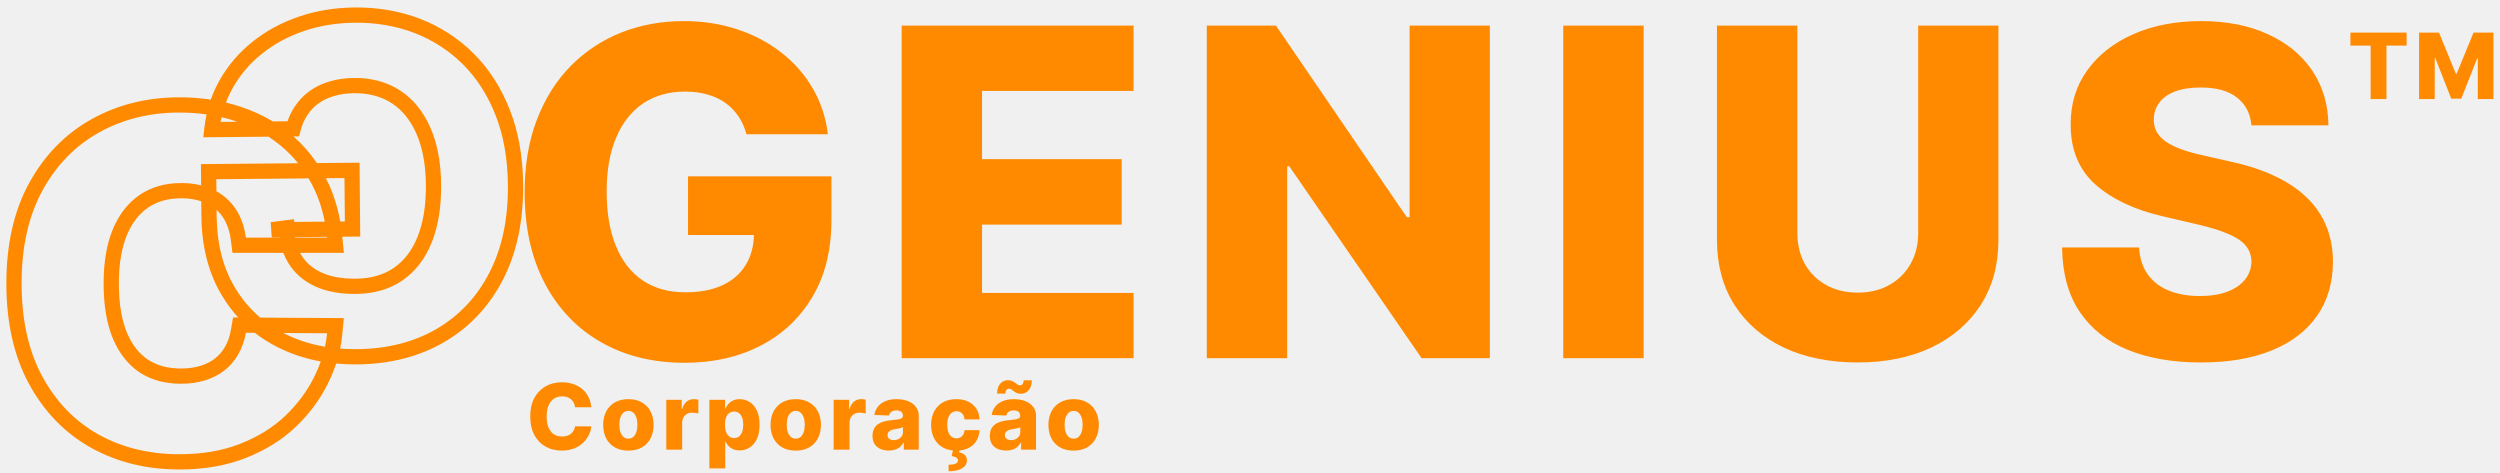
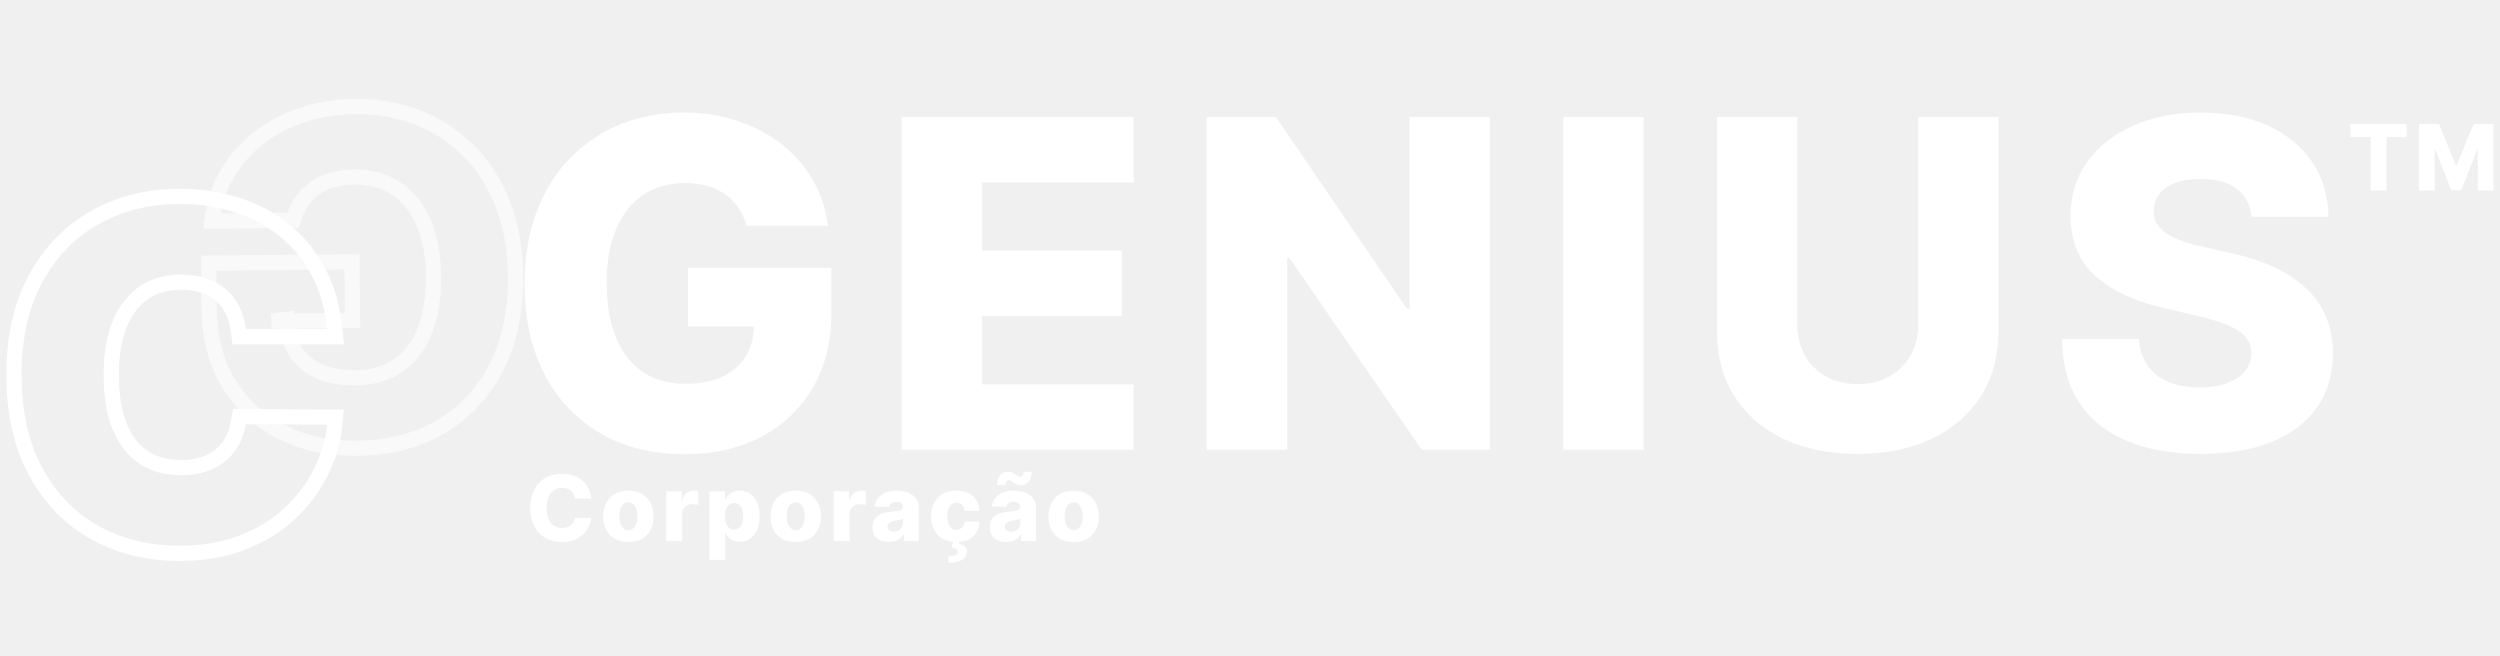
- <svg xmlns="http://www.w3.org/2000/svg" width="328" height="62" viewBox="0 0 328 62" fill="none">
-   <path fill-rule="evenodd" clip-rule="evenodd" d="M54.391 4.331C51.979 3.408 49.38 2.955 46.584 2.98C44.153 3.002 41.913 3.37 39.858 4.076L39.856 4.077C37.776 4.786 35.958 5.773 34.391 7.03L34.388 7.033C32.808 8.291 31.536 9.775 30.566 11.489C30.208 12.122 29.9 12.777 29.644 13.456C30.264 13.604 30.874 13.777 31.472 13.973C33.018 14.473 34.46 15.124 35.791 15.929L37.72 15.911C37.963 15.21 38.28 14.563 38.676 13.975C39.204 13.176 39.858 12.495 40.632 11.935C41.411 11.373 42.294 10.957 43.271 10.678C44.25 10.386 45.307 10.239 46.437 10.229C48.721 10.208 50.756 10.744 52.5 11.874L52.504 11.876C54.233 13.007 55.549 14.651 56.47 16.753C57.395 18.848 57.85 21.351 57.876 24.23C57.902 27.12 57.507 29.646 56.655 31.78C55.801 33.916 54.529 35.602 52.819 36.781C51.102 37.964 49.042 38.542 46.692 38.563C44.657 38.581 42.867 38.269 41.359 37.579L41.355 37.577C39.838 36.876 38.648 35.856 37.828 34.512C37.569 34.087 37.352 33.64 37.176 33.173H32.258H30.501L30.275 31.431C30.158 30.532 29.925 29.764 29.596 29.106C29.288 28.491 28.896 27.974 28.416 27.542L28.423 28.288C28.457 32.051 29.285 35.204 30.86 37.79L30.862 37.793C31.765 39.288 32.858 40.58 34.144 41.67L42.924 41.723L45.111 41.736L44.903 43.913C44.844 44.525 44.753 45.132 44.629 45.734C45.347 45.791 46.085 45.816 46.843 45.809C50.856 45.773 54.33 44.873 57.296 43.141C60.262 41.408 62.566 38.959 64.213 35.767C65.856 32.571 66.677 28.753 66.637 24.279C66.605 20.797 66.06 17.753 65.023 15.128L65.022 15.126C63.977 12.468 62.544 10.244 60.731 8.436C58.894 6.619 56.783 5.253 54.391 4.331ZM44.105 47.697C45 47.78 45.919 47.817 46.861 47.809C51.171 47.77 54.996 46.8 58.304 44.868C61.612 42.936 64.176 40.199 65.991 36.684L65.992 36.682C67.811 33.142 68.679 28.99 68.637 24.261C68.603 20.583 68.026 17.289 66.883 14.394C65.747 11.504 64.17 9.04 62.142 7.019L62.139 7.016C60.107 5.005 57.761 3.486 55.108 2.465L55.106 2.464C52.444 1.445 49.594 0.953 46.566 0.98C43.942 1.004 41.487 1.402 39.209 2.184C36.928 2.963 34.902 4.056 33.141 5.47C31.365 6.884 29.924 8.563 28.826 10.504C28.36 11.327 27.97 12.182 27.656 13.069C26.323 12.867 24.945 12.767 23.523 12.767C19.335 12.767 15.495 13.706 12.049 15.617C8.571 17.545 5.831 20.364 3.829 24.01C1.798 27.711 0.834 32.13 0.834 37.182C0.834 42.215 1.782 46.623 3.78 50.32C5.752 53.969 8.471 56.797 11.932 58.741L11.942 58.746C15.394 60.66 19.271 61.596 23.523 61.596C26.719 61.596 29.63 61.112 32.22 60.095C34.761 59.104 36.962 57.752 38.79 56.02L38.797 56.014C40.572 54.317 41.986 52.42 43.02 50.322C43.452 49.458 43.814 48.583 44.105 47.697ZM42.636 45.489C42.764 44.903 42.855 44.314 42.912 43.723L40.903 43.711L37.175 43.688C37.227 43.715 37.279 43.742 37.331 43.768L37.333 43.769C38.95 44.587 40.716 45.162 42.636 45.489ZM33.43 43.666C34.351 44.381 35.351 45.011 36.431 45.554C38.179 46.438 40.065 47.059 42.086 47.423C41.847 48.097 41.562 48.767 41.229 49.433C40.305 51.308 39.034 53.02 37.415 54.568C35.795 56.102 33.821 57.324 31.491 58.233C29.176 59.142 26.52 59.596 23.523 59.596C19.574 59.596 16.037 58.73 12.912 56.997C9.801 55.25 7.344 52.707 5.54 49.369C3.736 46.031 2.834 41.969 2.834 37.182C2.834 32.38 3.75 28.311 5.582 24.973C7.415 21.635 9.893 19.099 13.018 17.366C16.143 15.633 19.645 14.767 23.523 14.767C24.76 14.767 25.953 14.848 27.103 15.01C26.968 15.624 26.865 16.252 26.795 16.893L26.674 18.011L27.799 18.001L35.225 17.934C35.765 18.284 36.281 18.663 36.776 19.071C37.634 19.772 38.411 20.554 39.108 21.418L27.362 21.523L26.362 21.532L26.371 22.532L26.387 24.323C25.589 24.117 24.726 24.014 23.8 24.014C21.683 24.014 19.858 24.532 18.324 25.569C16.804 26.606 15.632 28.105 14.808 30.065C13.998 32.025 13.594 34.398 13.594 37.182C13.594 40.079 14.006 42.508 14.829 44.469C15.668 46.415 16.839 47.885 18.345 48.879C19.865 49.859 21.662 50.349 23.736 50.349C24.901 50.349 25.959 50.2 26.91 49.902C27.876 49.603 28.721 49.17 29.446 48.602C30.185 48.02 30.788 47.317 31.257 46.493C31.74 45.655 32.074 44.71 32.258 43.659L33.43 43.666ZM31.252 41.653C30.471 40.795 29.77 39.854 29.151 38.828C27.353 35.877 26.459 32.355 26.423 28.306L26.406 26.416L26.403 26.414C25.663 26.157 24.802 26.014 23.8 26.014C22.025 26.014 20.605 26.443 19.448 27.224C18.296 28.011 17.352 29.178 16.654 30.834C15.972 32.489 15.594 34.585 15.594 37.182C15.594 39.9 15.981 42.044 16.67 43.686C17.379 45.328 18.317 46.461 19.438 47.204C20.588 47.943 21.993 48.349 23.736 48.349C24.731 48.349 25.584 48.222 26.312 47.993L26.32 47.991C27.075 47.758 27.696 47.432 28.21 47.03C28.743 46.609 29.177 46.104 29.519 45.504L29.524 45.494C29.879 44.878 30.14 44.158 30.289 43.313L30.581 41.649L31.252 41.653ZM28.394 25.097C28.845 25.341 29.26 25.627 29.638 25.953C30.362 26.578 30.945 27.331 31.385 28.212C31.825 29.092 32.116 30.079 32.258 31.173H36.686L36.681 31.132L35.652 31.141L35.515 29.149L37.473 28.897L38.591 28.753L38.594 29.114L42.608 29.078C42.261 27.301 41.702 25.677 40.93 24.206C40.787 23.933 40.639 23.666 40.484 23.405L28.38 23.514L28.394 25.097ZM42.758 23.385C43.652 25.118 44.274 27.014 44.639 29.06L45.244 29.054L45.193 23.363L42.758 23.385ZM42.902 31.075L38.698 31.113L38.707 31.173H40.901H42.912L42.902 31.075ZM39.366 33.173H42.912H45.117L44.91 31.057L46.262 31.045L47.262 31.036L47.253 30.036L47.184 22.345L47.175 21.345L46.175 21.354L41.577 21.395C40.696 20.095 39.668 18.929 38.494 17.904L39.239 17.898L39.432 17.157C39.64 16.356 39.945 15.671 40.337 15.089L40.342 15.081L40.342 15.081C40.738 14.481 41.224 13.975 41.803 13.557C42.378 13.142 43.048 12.821 43.825 12.6L43.832 12.598L43.839 12.596C44.615 12.363 45.484 12.238 46.455 12.229C48.403 12.211 50.041 12.664 51.411 13.551C52.767 14.438 53.849 15.754 54.639 17.557L54.64 17.559C55.426 19.341 55.852 21.559 55.876 24.248C55.9 26.954 55.529 29.208 54.797 31.038C54.067 32.865 53.023 34.211 51.684 35.134C50.352 36.052 48.699 36.545 46.674 36.563C44.846 36.579 43.365 36.297 42.192 35.761C40.999 35.209 40.128 34.443 39.536 33.471C39.476 33.374 39.42 33.274 39.366 33.173ZM31.142 15.971C31.046 15.938 30.949 15.906 30.852 15.875C30.272 15.684 29.678 15.517 29.07 15.376C29.025 15.579 28.983 15.784 28.945 15.991L31.142 15.971ZM97.939 17.618C97.697 16.723 97.342 15.934 96.874 15.253C96.405 14.557 95.829 13.967 95.148 13.484C94.466 13.001 93.685 12.639 92.804 12.398C91.923 12.142 90.957 12.014 89.906 12.014C87.79 12.014 85.957 12.525 84.409 13.548C82.875 14.571 81.689 16.062 80.851 18.023C80.013 19.969 79.594 22.334 79.594 25.118C79.594 27.916 79.999 30.302 80.808 32.277C81.618 34.251 82.79 35.757 84.324 36.794C85.858 37.831 87.719 38.349 89.906 38.349C91.838 38.349 93.472 38.037 94.807 37.412C96.156 36.773 97.179 35.871 97.875 34.706C98.536 33.599 98.883 32.306 98.916 30.828H90.268V23.136H109.082V28.91C109.082 32.817 108.251 36.162 106.589 38.946C104.942 41.73 102.669 43.868 99.771 45.359C96.888 46.851 93.571 47.596 89.821 47.596C85.659 47.596 82.001 46.694 78.848 44.891C75.695 43.087 73.237 40.516 71.476 37.177C69.714 33.825 68.834 29.848 68.834 25.246C68.834 21.666 69.366 18.491 70.432 15.721C71.497 12.937 72.981 10.579 74.885 8.648C76.802 6.716 79.018 5.253 81.533 4.258C84.061 3.264 86.781 2.767 89.693 2.767C92.222 2.767 94.572 3.129 96.746 3.854C98.933 4.578 100.865 5.601 102.541 6.922C104.231 8.243 105.602 9.812 106.653 11.63C107.704 13.449 108.358 15.444 108.614 17.618H97.939ZM118.299 47V3.363H148.725V11.929H128.845V20.878H147.169V29.464H128.845V38.434H148.725V47H118.299ZM195.468 3.363V47H186.519L169.154 21.815H168.877V47H158.33V3.363H167.407L184.58 28.506H184.942V3.363H195.468ZM215.646 3.363V47H205.099V3.363H215.646ZM251.666 3.363H262.192V31.51C262.192 34.763 261.418 37.596 259.87 40.011C258.321 42.412 256.162 44.273 253.392 45.594C250.622 46.9 247.405 47.554 243.74 47.554C240.033 47.554 236.794 46.9 234.024 45.594C231.255 44.273 229.103 42.412 227.568 40.011C226.034 37.596 225.267 34.763 225.267 31.51V3.363H235.814V30.594C235.814 32.099 236.141 33.442 236.794 34.621C237.462 35.8 238.392 36.723 239.586 37.391C240.779 38.058 242.164 38.392 243.74 38.392C245.317 38.392 246.695 38.058 247.874 37.391C249.067 36.723 249.997 35.8 250.665 34.621C251.333 33.442 251.666 32.099 251.666 30.594V3.363ZM295.389 16.446C295.247 14.883 294.615 13.669 293.493 12.802C292.385 11.922 290.801 11.481 288.741 11.481C287.378 11.481 286.241 11.659 285.332 12.014C284.423 12.369 283.741 12.859 283.287 13.484C282.832 14.095 282.598 14.798 282.584 15.594C282.555 16.247 282.683 16.822 282.967 17.319C283.266 17.817 283.692 18.257 284.246 18.64C284.814 19.01 285.496 19.337 286.291 19.621C287.087 19.905 287.981 20.153 288.976 20.366L292.726 21.219C294.885 21.687 296.788 22.312 298.436 23.094C300.098 23.875 301.49 24.805 302.612 25.885C303.749 26.964 304.608 28.207 305.19 29.613C305.773 31.02 306.071 32.596 306.085 34.344C306.071 37.099 305.375 39.464 303.997 41.439C302.619 43.413 300.638 44.926 298.052 45.977C295.481 47.028 292.378 47.554 288.741 47.554C285.091 47.554 281.909 47.007 279.196 45.913C276.483 44.819 274.374 43.157 272.868 40.927C271.362 38.697 270.588 35.878 270.545 32.469H280.645C280.73 33.875 281.106 35.047 281.774 35.984C282.442 36.922 283.358 37.632 284.523 38.115C285.702 38.598 287.065 38.839 288.614 38.839C290.034 38.839 291.241 38.648 292.236 38.264C293.244 37.88 294.018 37.348 294.558 36.666C295.098 35.984 295.375 35.203 295.389 34.322C295.375 33.498 295.119 32.795 294.622 32.213C294.125 31.616 293.358 31.105 292.321 30.679C291.298 30.238 289.991 29.834 288.401 29.464L283.841 28.399C280.062 27.532 277.087 26.133 274.913 24.201C272.74 22.256 271.66 19.628 271.675 16.318C271.66 13.619 272.385 11.254 273.848 9.223C275.311 7.192 277.335 5.608 279.92 4.471C282.506 3.335 285.453 2.767 288.763 2.767C292.143 2.767 295.077 3.342 297.562 4.493C300.062 5.629 302.001 7.227 303.379 9.287C304.757 11.346 305.46 13.733 305.489 16.446H295.389ZM308.375 5.986V4.273H315.751V5.986H313.105V13H311.026V5.986H308.375ZM317.382 4.273H319.994L322.21 9.676H322.312L324.528 4.273H327.14V13H325.086V7.639H325.014L322.917 12.944H321.605L319.508 7.609H319.436V13H317.382V4.273ZM75.452 53.434H77.582C77.531 52.912 77.399 52.447 77.186 52.041C76.973 51.635 76.696 51.292 76.355 51.014C76.014 50.733 75.619 50.52 75.17 50.375C74.722 50.227 74.233 50.153 73.704 50.153C72.929 50.153 72.229 50.327 71.604 50.673C70.979 51.02 70.483 51.527 70.116 52.194C69.75 52.862 69.567 53.676 69.567 54.636C69.567 55.594 69.747 56.406 70.108 57.074C70.469 57.741 70.96 58.25 71.582 58.599C72.207 58.946 72.915 59.119 73.704 59.119C74.304 59.119 74.835 59.028 75.298 58.846C75.764 58.665 76.159 58.42 76.483 58.114C76.807 57.804 77.061 57.462 77.246 57.087C77.433 56.712 77.545 56.331 77.582 55.944L75.452 55.932C75.415 56.142 75.348 56.331 75.251 56.498C75.158 56.663 75.037 56.804 74.889 56.92C74.744 57.034 74.575 57.121 74.382 57.18C74.192 57.24 73.98 57.27 73.747 57.27C73.332 57.27 72.973 57.172 72.669 56.976C72.368 56.777 72.133 56.483 71.966 56.094C71.801 55.702 71.719 55.216 71.719 54.636C71.719 54.079 71.8 53.605 71.962 53.213C72.126 52.821 72.361 52.521 72.665 52.314C72.972 52.106 73.337 52.003 73.76 52.003C73.999 52.003 74.216 52.037 74.412 52.105C74.611 52.17 74.783 52.266 74.927 52.391C75.072 52.516 75.189 52.666 75.277 52.842C75.365 53.018 75.423 53.216 75.452 53.434ZM80.672 58.702C81.166 58.983 81.757 59.123 82.445 59.123C83.132 59.123 83.722 58.983 84.213 58.702C84.707 58.417 85.087 58.023 85.351 57.517C85.618 57.008 85.752 56.419 85.752 55.748C85.752 55.075 85.618 54.486 85.351 53.98C85.087 53.471 84.707 53.077 84.213 52.795C83.722 52.511 83.132 52.369 82.445 52.369C81.757 52.369 81.166 52.511 80.672 52.795C80.18 53.077 79.801 53.471 79.534 53.98C79.27 54.486 79.138 55.075 79.138 55.748C79.138 56.419 79.27 57.008 79.534 57.517C79.801 58.023 80.18 58.417 80.672 58.702ZM83.093 57.321C82.919 57.474 82.707 57.551 82.457 57.551C82.199 57.551 81.98 57.474 81.801 57.321C81.625 57.167 81.49 56.954 81.397 56.682C81.305 56.409 81.26 56.094 81.26 55.736C81.26 55.372 81.305 55.054 81.397 54.781C81.49 54.508 81.625 54.295 81.801 54.142C81.98 53.989 82.199 53.912 82.457 53.912C82.707 53.912 82.919 53.989 83.093 54.142C83.266 54.295 83.398 54.508 83.489 54.781C83.582 55.054 83.629 55.372 83.629 55.736C83.629 56.094 83.582 56.409 83.489 56.682C83.398 56.954 83.266 57.167 83.093 57.321ZM87.419 52.454V59H89.503V55.446C89.503 55.184 89.558 54.957 89.669 54.764C89.783 54.568 89.938 54.416 90.133 54.308C90.332 54.197 90.555 54.142 90.803 54.142C90.928 54.142 91.07 54.152 91.229 54.172C91.391 54.192 91.521 54.219 91.621 54.253V52.442C91.533 52.416 91.438 52.398 91.335 52.386C91.233 52.372 91.133 52.365 91.037 52.365C90.679 52.365 90.365 52.471 90.095 52.684C89.825 52.895 89.631 53.216 89.511 53.648H89.443V52.454H87.419ZM93.07 52.454V61.454H95.154V57.939H95.196C95.284 58.141 95.409 58.329 95.571 58.505C95.736 58.682 95.939 58.824 96.181 58.932C96.422 59.04 96.708 59.094 97.037 59.094C97.52 59.094 97.959 58.969 98.354 58.719C98.752 58.469 99.067 58.094 99.3 57.594C99.536 57.094 99.654 56.473 99.654 55.731C99.654 54.962 99.531 54.328 99.287 53.831C99.043 53.334 98.722 52.966 98.324 52.727C97.929 52.489 97.504 52.369 97.05 52.369C96.706 52.369 96.411 52.429 96.164 52.548C95.919 52.665 95.718 52.815 95.558 53C95.402 53.184 95.281 53.376 95.196 53.575H95.132V52.454H93.07ZM95.252 56.648C95.158 56.386 95.111 56.079 95.111 55.727C95.111 55.369 95.158 55.061 95.252 54.802C95.348 54.544 95.486 54.345 95.665 54.206C95.844 54.067 96.061 53.997 96.317 53.997C96.576 53.997 96.793 54.068 96.969 54.21C97.148 54.352 97.283 54.552 97.374 54.811C97.468 55.069 97.514 55.375 97.514 55.727C97.514 56.079 97.468 56.386 97.374 56.648C97.283 56.909 97.148 57.112 96.969 57.257C96.79 57.399 96.573 57.47 96.317 57.47C96.064 57.47 95.847 57.399 95.665 57.257C95.486 57.112 95.348 56.909 95.252 56.648ZM102.628 58.702C103.123 58.983 103.714 59.123 104.401 59.123C105.089 59.123 105.678 58.983 106.169 58.702C106.664 58.417 107.043 58.023 107.307 57.517C107.574 57.008 107.708 56.419 107.708 55.748C107.708 55.075 107.574 54.486 107.307 53.98C107.043 53.471 106.664 53.077 106.169 52.795C105.678 52.511 105.089 52.369 104.401 52.369C103.714 52.369 103.123 52.511 102.628 52.795C102.137 53.077 101.758 53.471 101.49 53.98C101.226 54.486 101.094 55.075 101.094 55.748C101.094 56.419 101.226 57.008 101.49 57.517C101.758 58.023 102.137 58.417 102.628 58.702ZM105.049 57.321C104.875 57.474 104.664 57.551 104.414 57.551C104.155 57.551 103.937 57.474 103.758 57.321C103.581 57.167 103.446 56.954 103.353 56.682C103.262 56.409 103.216 56.094 103.216 55.736C103.216 55.372 103.262 55.054 103.353 54.781C103.446 54.508 103.581 54.295 103.758 54.142C103.937 53.989 104.155 53.912 104.414 53.912C104.664 53.912 104.875 53.989 105.049 54.142C105.222 54.295 105.354 54.508 105.445 54.781C105.539 55.054 105.586 55.372 105.586 55.736C105.586 56.094 105.539 56.409 105.445 56.682C105.354 56.954 105.222 57.167 105.049 57.321ZM111.399 52.454H109.375V59H111.459V55.446C111.459 55.184 111.514 54.957 111.625 54.764C111.739 54.568 111.894 54.416 112.09 54.308C112.289 54.197 112.512 54.142 112.759 54.142C112.884 54.142 113.026 54.152 113.185 54.172C113.347 54.192 113.478 54.219 113.577 54.253V52.442C113.489 52.416 113.394 52.398 113.291 52.386C113.189 52.372 113.09 52.365 112.993 52.365C112.635 52.365 112.321 52.471 112.051 52.684C111.782 52.895 111.587 53.216 111.468 53.648H111.399V52.454ZM115.513 58.902C115.837 59.041 116.208 59.111 116.625 59.111C116.929 59.111 117.202 59.072 117.443 58.996C117.688 58.919 117.899 58.804 118.078 58.65C118.26 58.497 118.409 58.309 118.526 58.088H118.577V59H120.537V54.551C120.537 54.204 120.465 53.896 120.32 53.626C120.178 53.356 119.976 53.129 119.715 52.944C119.453 52.757 119.146 52.615 118.794 52.518C118.442 52.419 118.057 52.369 117.639 52.369C117.054 52.369 116.553 52.46 116.135 52.642C115.72 52.821 115.394 53.068 115.155 53.383C114.919 53.696 114.773 54.051 114.716 54.449L116.638 54.517C116.683 54.307 116.79 54.142 116.958 54.023C117.125 53.903 117.347 53.844 117.622 53.844C117.878 53.844 118.081 53.903 118.232 54.023C118.382 54.142 118.458 54.311 118.458 54.53V54.551C118.458 54.684 118.405 54.788 118.3 54.862C118.198 54.933 118.033 54.989 117.806 55.028C117.578 55.065 117.279 55.101 116.906 55.135C116.574 55.163 116.262 55.219 115.969 55.301C115.676 55.38 115.418 55.498 115.193 55.655C114.969 55.811 114.793 56.014 114.665 56.264C114.537 56.514 114.473 56.821 114.473 57.184C114.473 57.616 114.565 57.976 114.75 58.263C114.938 58.547 115.192 58.76 115.513 58.902ZM117.874 57.611C117.695 57.702 117.493 57.747 117.269 57.747C117.03 57.747 116.833 57.69 116.676 57.577C116.523 57.463 116.446 57.298 116.446 57.082C116.446 56.94 116.482 56.818 116.553 56.716C116.627 56.611 116.732 56.525 116.868 56.46C117.007 56.395 117.175 56.346 117.371 56.315C117.467 56.301 117.568 56.285 117.673 56.268C117.779 56.251 117.881 56.231 117.98 56.209C118.08 56.186 118.171 56.162 118.253 56.136C118.338 56.111 118.411 56.082 118.47 56.051V56.673C118.47 56.886 118.416 57.074 118.308 57.236C118.2 57.395 118.056 57.52 117.874 57.611ZM125.026 59.103C124.521 59.054 124.075 58.919 123.69 58.697C123.198 58.413 122.82 58.018 122.556 57.513C122.292 57.004 122.16 56.416 122.16 55.748C122.16 55.078 122.292 54.49 122.556 53.984C122.823 53.476 123.202 53.079 123.694 52.795C124.188 52.511 124.778 52.369 125.462 52.369C126.067 52.369 126.594 52.478 127.043 52.697C127.495 52.916 127.847 53.226 128.1 53.626C128.356 54.024 128.491 54.491 128.505 55.028H126.558C126.518 54.693 126.404 54.43 126.217 54.24C126.032 54.05 125.79 53.954 125.492 53.954C125.251 53.954 125.039 54.023 124.857 54.159C124.675 54.292 124.533 54.491 124.431 54.755C124.332 55.017 124.282 55.341 124.282 55.727C124.282 56.114 124.332 56.44 124.431 56.707C124.533 56.971 124.675 57.172 124.857 57.308C125.039 57.442 125.251 57.508 125.492 57.508C125.685 57.508 125.856 57.467 126.004 57.385C126.154 57.302 126.278 57.182 126.374 57.023C126.471 56.861 126.532 56.665 126.558 56.434H128.505C128.485 56.974 128.35 57.446 128.1 57.849C127.853 58.253 127.505 58.567 127.056 58.791C126.71 58.963 126.314 59.068 125.868 59.107L125.825 59.349C126.137 59.395 126.387 59.507 126.575 59.686C126.762 59.868 126.857 60.103 126.86 60.393C126.863 60.837 126.651 61.186 126.225 61.442C125.802 61.7 125.212 61.829 124.457 61.829L124.448 60.973C124.837 60.973 125.139 60.929 125.352 60.841C125.565 60.753 125.675 60.619 125.684 60.44C125.692 60.275 125.629 60.143 125.492 60.044C125.356 59.947 125.144 59.88 124.857 59.844L125.026 59.103ZM130.904 58.902C131.228 59.041 131.599 59.111 132.017 59.111C132.321 59.111 132.593 59.072 132.835 58.996C133.079 58.919 133.291 58.804 133.47 58.65C133.652 58.497 133.801 58.309 133.917 58.088H133.968V59H135.928V54.551C135.928 54.204 135.856 53.896 135.711 53.626C135.569 53.356 135.367 53.129 135.106 52.944C134.845 52.757 134.538 52.615 134.186 52.518C133.833 52.419 133.448 52.369 133.031 52.369C132.446 52.369 131.944 52.46 131.527 52.642C131.112 52.821 130.785 53.068 130.546 53.383C130.311 53.696 130.164 54.051 130.107 54.449L132.029 54.517C132.075 54.307 132.181 54.142 132.349 54.023C132.517 53.903 132.738 53.844 133.014 53.844C133.269 53.844 133.473 53.903 133.623 54.023C133.774 54.142 133.849 54.311 133.849 54.53V54.551C133.849 54.684 133.796 54.788 133.691 54.862C133.589 54.933 133.424 54.989 133.197 55.028C132.97 55.065 132.67 55.101 132.298 55.135C131.965 55.163 131.653 55.219 131.36 55.301C131.068 55.38 130.809 55.498 130.585 55.655C130.36 55.811 130.184 56.014 130.056 56.264C129.928 56.514 129.865 56.821 129.865 57.184C129.865 57.616 129.957 57.976 130.142 58.263C130.329 58.547 130.583 58.76 130.904 58.902ZM133.265 57.611C133.086 57.702 132.884 57.747 132.66 57.747C132.421 57.747 132.224 57.69 132.068 57.577C131.914 57.463 131.838 57.298 131.838 57.082C131.838 56.94 131.873 56.818 131.944 56.716C132.018 56.611 132.123 56.525 132.259 56.46C132.399 56.395 132.566 56.346 132.762 56.315C132.859 56.301 132.96 56.285 133.065 56.268C133.17 56.251 133.272 56.231 133.372 56.209C133.471 56.186 133.562 56.162 133.644 56.136C133.73 56.111 133.802 56.082 133.862 56.051V56.673C133.862 56.886 133.808 57.074 133.7 57.236C133.592 57.395 133.447 57.52 133.265 57.611ZM130.823 51.636L131.91 51.645C131.91 51.437 131.953 51.278 132.038 51.167C132.123 51.054 132.235 50.997 132.375 50.997C132.494 50.997 132.603 51.031 132.703 51.099C132.802 51.165 132.906 51.241 133.014 51.329C133.125 51.417 133.255 51.496 133.406 51.564C133.556 51.632 133.74 51.665 133.955 51.662C134.348 51.659 134.68 51.508 134.953 51.21C135.225 50.909 135.366 50.473 135.375 49.902L134.305 49.889C134.302 50.091 134.261 50.251 134.181 50.371C134.105 50.487 133.985 50.547 133.823 50.55C133.71 50.55 133.602 50.517 133.5 50.452C133.4 50.383 133.292 50.305 133.176 50.217C133.062 50.126 132.93 50.048 132.779 49.983C132.632 49.915 132.453 49.88 132.242 49.88C131.848 49.883 131.512 50.032 131.237 50.328C130.961 50.623 130.823 51.059 130.823 51.636ZM139.085 58.702C139.58 58.983 140.171 59.123 140.858 59.123C141.546 59.123 142.135 58.983 142.626 58.702C143.121 58.417 143.5 58.023 143.764 57.517C144.031 57.008 144.165 56.419 144.165 55.748C144.165 55.075 144.031 54.486 143.764 53.98C143.5 53.471 143.121 53.077 142.626 52.795C142.135 52.511 141.546 52.369 140.858 52.369C140.171 52.369 139.58 52.511 139.085 52.795C138.594 53.077 138.215 53.471 137.948 53.98C137.683 54.486 137.551 55.075 137.551 55.748C137.551 56.419 137.683 57.008 137.948 57.517C138.215 58.023 138.594 58.417 139.085 58.702ZM141.506 57.321C141.332 57.474 141.121 57.551 140.871 57.551C140.612 57.551 140.394 57.474 140.215 57.321C140.038 57.167 139.903 56.954 139.81 56.682C139.719 56.409 139.673 56.094 139.673 55.736C139.673 55.372 139.719 55.054 139.81 54.781C139.903 54.508 140.038 54.295 140.215 54.142C140.394 53.989 140.612 53.912 140.871 53.912C141.121 53.912 141.332 53.989 141.506 54.142C141.679 54.295 141.811 54.508 141.902 54.781C141.996 55.054 142.043 55.372 142.043 55.736C142.043 56.094 141.996 56.409 141.902 56.682C141.811 56.954 141.679 57.167 141.506 57.321Z" fill="#FF8A00" />
+ <svg xmlns="http://www.w3.org/2000/svg" width="328" height="86" viewBox="0 0 328 86" fill="none">
+   <mask id="path-1-outside-1_551_9" maskUnits="userSpaceOnUse" x="0" y="24" width="46" height="50" fill="black">
+     <rect fill="white" y="24" width="46" height="50" />
+     <path d="M42.912 43.173H32.258C32.117 42.08 31.825 41.092 31.385 40.212C30.945 39.331 30.362 38.578 29.638 37.953C28.913 37.328 28.054 36.852 27.06 36.526C26.079 36.185 24.993 36.014 23.8 36.014C21.683 36.014 19.858 36.533 18.324 37.57C16.804 38.606 15.632 40.105 14.808 42.065C13.999 44.026 13.594 46.398 13.594 49.182C13.594 52.08 14.006 54.508 14.829 56.469C15.668 58.415 16.84 59.885 18.345 60.879C19.865 61.859 21.662 62.349 23.736 62.349C24.901 62.349 25.959 62.2 26.91 61.902C27.876 61.604 28.722 61.17 29.446 60.602C30.185 60.02 30.788 59.317 31.257 58.493C31.74 57.655 32.074 56.71 32.258 55.659L42.912 55.723C42.727 57.655 42.166 59.558 41.229 61.433C40.305 63.308 39.034 65.02 37.415 66.568C35.795 68.102 33.821 69.324 31.491 70.233C29.176 71.142 26.52 71.597 23.523 71.597C19.574 71.597 16.037 70.73 12.912 68.997C9.801 67.25 7.344 64.707 5.54 61.369C3.736 58.031 2.834 53.969 2.834 49.182C2.834 44.381 3.75 40.311 5.582 36.973C7.415 33.635 9.893 31.099 13.018 29.366C16.143 27.634 19.645 26.767 23.523 26.767C26.165 26.767 28.608 27.136 30.852 27.875C33.097 28.599 35.071 29.665 36.776 31.071C38.48 32.463 39.865 34.175 40.93 36.206C41.996 38.237 42.656 40.56 42.912 43.173Z" />
+   </mask>
+   <path d="M42.912 43.173V45.173H45.117L44.902 42.979L42.912 43.173ZM32.258 43.173L30.275 43.431L30.502 45.173H32.258V43.173ZM31.385 40.212L29.596 41.106V41.106L31.385 40.212ZM29.638 37.953L30.944 36.439V36.439L29.638 37.953ZM27.06 36.526L26.403 38.415L26.419 38.42L26.435 38.426L27.06 36.526ZM18.324 37.57L17.204 35.913L17.197 35.917L18.324 37.57ZM14.808 42.065L12.964 41.29L12.96 41.302L14.808 42.065ZM14.829 56.469L12.986 57.244L12.989 57.252L12.993 57.26L14.829 56.469ZM18.345 60.879L17.243 62.548L17.252 62.554L17.261 62.56L18.345 60.879ZM26.91 61.902L26.32 59.991L26.312 59.993L26.91 61.902ZM29.446 60.602L30.68 62.176L30.684 62.173L29.446 60.602ZM31.257 58.493L29.524 57.494L29.519 57.504L31.257 58.493ZM32.258 55.659L32.27 53.659L30.581 53.649L30.289 55.313L32.258 55.659ZM42.912 55.723L44.903 55.913L45.111 53.736L42.924 53.723L42.912 55.723ZM41.229 61.433L39.44 60.539L39.434 60.55L41.229 61.433ZM37.415 66.568L38.79 68.02L38.797 68.014L37.415 66.568ZM31.491 70.233L30.764 68.37L30.761 68.371L31.491 70.233ZM12.912 68.997L11.932 70.741L11.942 70.746L12.912 68.997ZM5.54 61.369L7.299 60.418L5.54 61.369ZM5.582 36.973L3.829 36.011L5.582 36.973ZM30.852 27.875L30.227 29.775L30.238 29.778L30.852 27.875ZM36.776 31.071L35.503 32.614L35.511 32.62L36.776 31.071ZM42.912 41.173H32.258V45.173H42.912V41.173ZM34.242 42.916C34.075 41.627 33.725 40.42 33.174 39.317L29.596 41.106C29.925 41.764 30.159 42.532 30.275 43.431L34.242 42.916ZM33.174 39.317C32.619 38.207 31.875 37.242 30.944 36.439L28.331 39.467C28.85 39.915 29.27 40.455 29.596 41.106L33.174 39.317ZM30.944 36.439C30.002 35.626 28.905 35.027 27.684 34.626L26.435 38.426C27.203 38.678 27.825 39.03 28.331 39.467L30.944 36.439ZM27.717 34.637C26.496 34.212 25.184 34.014 23.8 34.014V38.014C24.802 38.014 25.663 38.157 26.403 38.415L27.717 34.637ZM23.8 34.014C21.343 34.014 19.114 34.621 17.204 35.913L19.444 39.227C20.602 38.444 22.023 38.014 23.8 38.014V34.014ZM17.197 35.917C15.311 37.204 13.914 39.032 12.964 41.29L16.652 42.84C17.35 41.179 18.297 40.009 19.451 39.222L17.197 35.917ZM12.96 41.302C12.024 43.567 11.594 46.214 11.594 49.182H15.594C15.594 46.582 15.973 44.484 16.657 42.829L12.96 41.302ZM11.594 49.182C11.594 52.255 12.029 54.967 12.986 57.244L16.673 55.694C15.983 54.051 15.594 51.904 15.594 49.182H11.594ZM12.993 57.26C13.957 59.5 15.359 61.304 17.243 62.548L19.447 59.21C18.32 58.466 17.378 57.329 16.666 55.678L12.993 57.26ZM17.261 62.56C19.15 63.778 21.335 64.349 23.736 64.349V60.349C21.988 60.349 20.58 59.941 19.429 59.198L17.261 62.56ZM23.736 64.349C25.07 64.349 26.334 64.179 27.509 63.81L26.312 59.993C25.584 60.222 24.731 60.349 23.736 60.349V64.349ZM27.501 63.813C28.677 63.45 29.746 62.909 30.68 62.176L28.212 59.029C27.698 59.432 27.076 59.758 26.32 59.991L27.501 63.813ZM30.684 62.173C31.627 61.429 32.4 60.528 32.995 59.482L29.519 57.504C29.177 58.105 28.742 58.61 28.208 59.032L30.684 62.173ZM32.99 59.492C33.601 58.432 34.008 57.262 34.228 56.005L30.289 55.313C30.14 56.158 29.879 56.878 29.524 57.494L32.99 59.492ZM32.246 57.659L42.9 57.723L42.924 53.723L32.27 53.659L32.246 57.659ZM40.921 55.533C40.762 57.2 40.276 58.866 39.44 60.539L43.018 62.328C44.056 60.25 44.693 58.109 44.903 55.913L40.921 55.533ZM39.434 60.55C38.622 62.2 37.495 63.724 36.033 65.123L38.797 68.014C40.573 66.315 41.989 64.416 43.023 62.317L39.434 60.55ZM36.039 65.116C34.629 66.452 32.882 67.543 30.764 68.37L32.219 72.096C34.76 71.104 36.962 69.752 38.79 68.02L36.039 65.116ZM30.761 68.371C28.72 69.172 26.32 69.597 23.523 69.597V73.597C26.72 73.597 29.632 73.112 32.222 72.095L30.761 68.371ZM23.523 69.597C19.877 69.597 16.68 68.8 13.882 67.248L11.942 70.746C15.394 72.661 19.271 73.597 23.523 73.597V69.597ZM13.891 67.253C11.132 65.703 8.935 63.446 7.299 60.418L3.78 62.32C5.752 65.969 8.471 68.797 11.932 70.741L13.891 67.253ZM7.299 60.418C5.689 57.439 4.834 53.722 4.834 49.182H0.834C0.834 54.216 1.782 58.623 3.78 62.32L7.299 60.418ZM4.834 49.182C4.834 44.631 5.702 40.911 7.336 37.935L3.829 36.011C1.798 39.711 0.834 44.13 0.834 49.182H4.834ZM7.336 37.935C8.999 34.906 11.215 32.653 13.988 31.116L12.049 27.617C8.572 29.546 5.831 32.364 3.829 36.011L7.336 37.935ZM13.988 31.116C16.792 29.561 19.954 28.767 23.523 28.767V24.767C19.335 24.767 15.495 25.706 12.049 27.617L13.988 31.116ZM23.523 28.767C25.977 28.767 28.207 29.11 30.227 29.775L31.477 25.975C29.009 25.163 26.352 24.767 23.523 24.767V28.767ZM30.238 29.778C32.258 30.43 34.006 31.379 35.503 32.614L38.048 29.528C36.136 27.951 33.935 26.768 31.467 25.972L30.238 29.778ZM35.511 32.62C36.998 33.834 38.214 35.332 39.159 37.135L42.702 35.277C41.516 33.017 39.963 31.092 38.041 29.522L35.511 32.62ZM39.159 37.135C40.089 38.907 40.687 40.974 40.921 43.368L44.902 42.979C44.625 40.145 43.903 37.567 42.702 35.277L39.159 37.135Z" fill="white" mask="url(#path-1-outside-1_551_9)" />
+   <path d="M97.939 29.618C97.697 28.723 97.342 27.935 96.874 27.253C96.405 26.557 95.829 25.967 95.148 25.484C94.466 25.001 93.685 24.639 92.804 24.398C91.923 24.142 90.957 24.014 89.906 24.014C87.79 24.014 85.957 24.526 84.409 25.548C82.875 26.571 81.689 28.062 80.851 30.023C80.013 31.969 79.594 34.334 79.594 37.118C79.594 39.916 79.999 42.303 80.808 44.277C81.618 46.251 82.79 47.757 84.324 48.794C85.858 49.831 87.719 50.349 89.906 50.349C91.838 50.349 93.472 50.037 94.807 49.412C96.156 48.773 97.179 47.871 97.875 46.706C98.571 45.541 98.919 44.17 98.919 42.594L100.879 42.828H90.269V35.136H109.082V40.91C109.082 44.817 108.251 48.162 106.589 50.946C104.942 53.73 102.669 55.868 99.771 57.359C96.888 58.851 93.571 59.597 89.821 59.597C85.659 59.597 82.001 58.695 78.848 56.891C75.695 55.087 73.237 52.516 71.476 49.178C69.715 45.825 68.834 41.848 68.834 37.246C68.834 33.666 69.367 30.491 70.432 27.722C71.497 24.938 72.981 22.579 74.885 20.648C76.803 18.716 79.019 17.253 81.533 16.259C84.061 15.264 86.781 14.767 89.693 14.767C92.222 14.767 94.572 15.129 96.746 15.854C98.933 16.578 100.865 17.601 102.541 18.922C104.232 20.243 105.602 21.812 106.653 23.631C107.705 25.449 108.358 27.445 108.614 29.618H97.939ZM118.299 59V15.364H148.725V23.929H128.846V32.878H147.169V41.465H128.846V50.435H148.725V59H118.299ZM195.468 15.364V59H186.519L169.154 33.815H168.877V59H158.33V15.364H167.407L184.58 40.506H184.942V15.364H195.468ZM215.646 15.364V59H205.099V15.364H215.646ZM251.667 15.364H262.192V43.51C262.192 46.763 261.418 49.597 259.87 52.011C258.321 54.412 256.162 56.273 253.392 57.594C250.623 58.901 247.405 59.554 243.74 59.554C240.033 59.554 236.794 58.901 234.025 57.594C231.255 56.273 229.103 54.412 227.569 52.011C226.034 49.597 225.267 46.763 225.267 43.51V15.364H235.814V42.594C235.814 44.099 236.141 45.442 236.794 46.621C237.462 47.8 238.392 48.723 239.586 49.391C240.779 50.058 242.164 50.392 243.74 50.392C245.317 50.392 246.695 50.058 247.874 49.391C249.067 48.723 249.998 47.8 250.665 46.621C251.333 45.442 251.667 44.099 251.667 42.594V15.364ZM295.389 28.446C295.247 26.884 294.615 25.669 293.493 24.803C292.385 23.922 290.801 23.482 288.741 23.482C287.378 23.482 286.241 23.659 285.332 24.014C284.423 24.369 283.741 24.859 283.287 25.484C282.832 26.095 282.598 26.798 282.584 27.594C282.555 28.247 282.683 28.822 282.967 29.32C283.266 29.817 283.692 30.257 284.246 30.641C284.814 31.01 285.496 31.337 286.291 31.621C287.087 31.905 287.982 32.153 288.976 32.367L292.726 33.219C294.885 33.688 296.788 34.312 298.436 35.094C300.098 35.875 301.49 36.805 302.612 37.885C303.749 38.965 304.608 40.207 305.19 41.614C305.773 43.02 306.071 44.597 306.085 46.344C306.071 49.099 305.375 51.465 303.997 53.439C302.619 55.413 300.638 56.926 298.053 57.977C295.482 59.028 292.378 59.554 288.741 59.554C285.091 59.554 281.909 59.007 279.196 57.913C276.483 56.82 274.374 55.158 272.868 52.928C271.362 50.697 270.588 47.878 270.545 44.469H280.645C280.73 45.875 281.107 47.047 281.774 47.984C282.442 48.922 283.358 49.632 284.523 50.115C285.702 50.598 287.065 50.84 288.614 50.84C290.034 50.84 291.241 50.648 292.236 50.264C293.244 49.881 294.018 49.348 294.558 48.666C295.098 47.984 295.375 47.203 295.389 46.322C295.375 45.499 295.119 44.795 294.622 44.213C294.125 43.617 293.358 43.105 292.321 42.679C291.298 42.239 289.991 41.834 288.401 41.465L283.841 40.399C280.062 39.533 277.087 38.133 274.913 36.202C272.74 34.256 271.661 31.628 271.675 28.318C271.661 25.619 272.385 23.254 273.848 21.223C275.311 19.192 277.335 17.608 279.92 16.472C282.506 15.335 285.453 14.767 288.763 14.767C292.143 14.767 295.077 15.342 297.562 16.493C300.062 17.629 302.001 19.227 303.379 21.287C304.757 23.347 305.46 25.733 305.489 28.446H295.389Z" fill="white" />
+   <path d="M308.375 17.986V16.273H315.751V17.986H313.105V25H311.026V17.986H308.375ZM317.382 16.273H319.994L322.21 21.676H322.312L324.528 16.273H327.14V25H325.086V19.639H325.014L322.917 24.945H321.605L319.508 19.609H319.436V25H317.382V16.273Z" fill="white" />
+   <path d="M77.582 65.435H75.452C75.423 65.216 75.365 65.019 75.277 64.842C75.189 64.666 75.072 64.516 74.928 64.391C74.783 64.266 74.611 64.171 74.412 64.105C74.216 64.037 73.999 64.003 73.76 64.003C73.337 64.003 72.972 64.106 72.665 64.314C72.361 64.521 72.126 64.821 71.962 65.213C71.8 65.605 71.719 66.079 71.719 66.636C71.719 67.216 71.801 67.702 71.966 68.094C72.133 68.483 72.368 68.777 72.669 68.976C72.973 69.172 73.332 69.27 73.747 69.27C73.98 69.27 74.192 69.24 74.382 69.18C74.575 69.121 74.744 69.034 74.889 68.921C75.037 68.804 75.158 68.663 75.251 68.499C75.348 68.331 75.415 68.142 75.452 67.932L77.582 67.945C77.546 68.331 77.433 68.712 77.246 69.087C77.061 69.462 76.807 69.804 76.483 70.114C76.159 70.421 75.764 70.665 75.298 70.847C74.835 71.028 74.304 71.119 73.704 71.119C72.915 71.119 72.207 70.946 71.582 70.599C70.96 70.25 70.469 69.742 70.108 69.074C69.747 68.406 69.567 67.594 69.567 66.636C69.567 65.676 69.75 64.862 70.117 64.195C70.483 63.527 70.979 63.02 71.604 62.673C72.229 62.327 72.929 62.153 73.704 62.153C74.233 62.153 74.722 62.227 75.171 62.375C75.619 62.52 76.014 62.733 76.355 63.014C76.696 63.293 76.973 63.635 77.186 64.041C77.399 64.447 77.531 64.912 77.582 65.435ZM82.445 71.124C81.757 71.124 81.166 70.983 80.672 70.702C80.181 70.418 79.801 70.023 79.534 69.517C79.27 69.008 79.138 68.419 79.138 67.749C79.138 67.075 79.27 66.486 79.534 65.98C79.801 65.472 80.181 65.077 80.672 64.796C81.166 64.511 81.757 64.369 82.445 64.369C83.132 64.369 83.722 64.511 84.213 64.796C84.708 65.077 85.087 65.472 85.351 65.98C85.618 66.486 85.752 67.075 85.752 67.749C85.752 68.419 85.618 69.008 85.351 69.517C85.087 70.023 84.708 70.418 84.213 70.702C83.722 70.983 83.132 71.124 82.445 71.124ZM82.458 69.551C82.708 69.551 82.919 69.474 83.093 69.321C83.266 69.168 83.398 68.954 83.489 68.682C83.583 68.409 83.629 68.094 83.629 67.736C83.629 67.372 83.583 67.054 83.489 66.781C83.398 66.508 83.266 66.296 83.093 66.142C82.919 65.989 82.708 65.912 82.458 65.912C82.199 65.912 81.98 65.989 81.801 66.142C81.625 66.296 81.49 66.508 81.397 66.781C81.306 67.054 81.26 67.372 81.26 67.736C81.26 68.094 81.306 68.409 81.397 68.682C81.49 68.954 81.625 69.168 81.801 69.321C81.98 69.474 82.199 69.551 82.458 69.551ZM87.419 71V64.454H89.443V65.648H89.511C89.631 65.216 89.825 64.895 90.095 64.685C90.365 64.472 90.679 64.365 91.037 64.365C91.134 64.365 91.233 64.372 91.335 64.386C91.438 64.398 91.533 64.416 91.621 64.442V66.253C91.521 66.219 91.391 66.192 91.229 66.172C91.07 66.152 90.928 66.142 90.803 66.142C90.555 66.142 90.332 66.197 90.134 66.308C89.938 66.416 89.783 66.568 89.669 66.764C89.558 66.957 89.503 67.185 89.503 67.446V71H87.419ZM93.07 73.454V64.454H95.132V65.575H95.196C95.281 65.376 95.402 65.185 95.558 65C95.718 64.815 95.919 64.665 96.164 64.548C96.411 64.429 96.706 64.369 97.05 64.369C97.504 64.369 97.929 64.489 98.324 64.727C98.722 64.966 99.043 65.334 99.287 65.831C99.531 66.328 99.654 66.962 99.654 67.731C99.654 68.473 99.536 69.094 99.3 69.594C99.067 70.094 98.752 70.469 98.354 70.719C97.959 70.969 97.52 71.094 97.037 71.094C96.708 71.094 96.422 71.04 96.181 70.932C95.939 70.824 95.736 70.682 95.571 70.506C95.409 70.329 95.284 70.141 95.196 69.939H95.154V73.454H93.07ZM95.111 67.727C95.111 68.079 95.158 68.386 95.252 68.648C95.348 68.909 95.486 69.112 95.665 69.257C95.847 69.399 96.064 69.47 96.317 69.47C96.573 69.47 96.79 69.399 96.969 69.257C97.148 69.112 97.283 68.909 97.374 68.648C97.468 68.386 97.514 68.079 97.514 67.727C97.514 67.375 97.468 67.07 97.374 66.811C97.283 66.553 97.148 66.352 96.969 66.21C96.793 66.068 96.576 65.997 96.317 65.997C96.061 65.997 95.844 66.067 95.665 66.206C95.486 66.345 95.348 66.544 95.252 66.803C95.158 67.061 95.111 67.369 95.111 67.727ZM104.401 71.124C103.714 71.124 103.123 70.983 102.628 70.702C102.137 70.418 101.758 70.023 101.491 69.517C101.226 69.008 101.094 68.419 101.094 67.749C101.094 67.075 101.226 66.486 101.491 65.98C101.758 65.472 102.137 65.077 102.628 64.796C103.123 64.511 103.714 64.369 104.401 64.369C105.089 64.369 105.678 64.511 106.17 64.796C106.664 65.077 107.043 65.472 107.307 65.98C107.574 66.486 107.708 67.075 107.708 67.749C107.708 68.419 107.574 69.008 107.307 69.517C107.043 70.023 106.664 70.418 106.17 70.702C105.678 70.983 105.089 71.124 104.401 71.124ZM104.414 69.551C104.664 69.551 104.875 69.474 105.049 69.321C105.222 69.168 105.354 68.954 105.445 68.682C105.539 68.409 105.586 68.094 105.586 67.736C105.586 67.372 105.539 67.054 105.445 66.781C105.354 66.508 105.222 66.296 105.049 66.142C104.875 65.989 104.664 65.912 104.414 65.912C104.155 65.912 103.937 65.989 103.758 66.142C103.581 66.296 103.447 66.508 103.353 66.781C103.262 67.054 103.216 67.372 103.216 67.736C103.216 68.094 103.262 68.409 103.353 68.682C103.447 68.954 103.581 69.168 103.758 69.321C103.937 69.474 104.155 69.551 104.414 69.551ZM109.375 71V64.454H111.4V65.648H111.468C111.587 65.216 111.782 64.895 112.051 64.685C112.321 64.472 112.635 64.365 112.993 64.365C113.09 64.365 113.189 64.372 113.292 64.386C113.394 64.398 113.489 64.416 113.577 64.442V66.253C113.478 66.219 113.347 66.192 113.185 66.172C113.026 66.152 112.884 66.142 112.759 66.142C112.512 66.142 112.289 66.197 112.09 66.308C111.894 66.416 111.739 66.568 111.625 66.764C111.515 66.957 111.459 67.185 111.459 67.446V71H109.375ZM116.625 71.111C116.208 71.111 115.837 71.041 115.513 70.902C115.192 70.76 114.938 70.547 114.75 70.263C114.566 69.976 114.473 69.617 114.473 69.185C114.473 68.821 114.537 68.514 114.665 68.264C114.793 68.014 114.969 67.811 115.193 67.655C115.418 67.499 115.676 67.381 115.969 67.301C116.262 67.219 116.574 67.163 116.906 67.135C117.279 67.101 117.578 67.065 117.806 67.028C118.033 66.989 118.198 66.933 118.3 66.862C118.405 66.788 118.458 66.685 118.458 66.551V66.53C118.458 66.311 118.382 66.142 118.232 66.023C118.081 65.903 117.878 65.844 117.622 65.844C117.347 65.844 117.125 65.903 116.958 66.023C116.79 66.142 116.683 66.307 116.638 66.517L114.716 66.449C114.773 66.051 114.919 65.696 115.155 65.383C115.394 65.068 115.72 64.821 116.135 64.642C116.553 64.46 117.054 64.369 117.639 64.369C118.057 64.369 118.442 64.419 118.794 64.519C119.147 64.615 119.453 64.757 119.715 64.945C119.976 65.129 120.178 65.356 120.32 65.626C120.465 65.896 120.537 66.204 120.537 66.551V71H118.577V70.088H118.526C118.409 70.31 118.26 70.497 118.078 70.651C117.899 70.804 117.688 70.919 117.443 70.996C117.202 71.072 116.929 71.111 116.625 71.111ZM117.269 69.747C117.493 69.747 117.695 69.702 117.874 69.611C118.056 69.52 118.2 69.395 118.308 69.236C118.416 69.074 118.47 68.886 118.47 68.673V68.051C118.411 68.082 118.338 68.111 118.253 68.136C118.171 68.162 118.08 68.186 117.98 68.209C117.881 68.231 117.779 68.251 117.674 68.269C117.568 68.285 117.468 68.301 117.371 68.315C117.175 68.347 117.007 68.395 116.868 68.46C116.732 68.526 116.627 68.611 116.553 68.716C116.482 68.818 116.446 68.94 116.446 69.082C116.446 69.298 116.523 69.463 116.676 69.577C116.833 69.69 117.03 69.747 117.269 69.747ZM125.467 71.124C124.776 71.124 124.184 70.981 123.69 70.697C123.198 70.413 122.82 70.019 122.556 69.513C122.292 69.004 122.16 68.416 122.16 67.749C122.16 67.078 122.292 66.49 122.556 65.984C122.823 65.476 123.202 65.079 123.694 64.796C124.188 64.511 124.778 64.369 125.462 64.369C126.068 64.369 126.595 64.479 127.043 64.697C127.495 64.916 127.847 65.226 128.1 65.626C128.356 66.024 128.491 66.492 128.505 67.028H126.558C126.518 66.693 126.404 66.43 126.217 66.24C126.032 66.05 125.791 65.954 125.492 65.954C125.251 65.954 125.039 66.023 124.857 66.159C124.675 66.293 124.533 66.492 124.431 66.756C124.332 67.017 124.282 67.341 124.282 67.727C124.282 68.114 124.332 68.44 124.431 68.707C124.533 68.972 124.675 69.172 124.857 69.308C125.039 69.442 125.251 69.508 125.492 69.508C125.685 69.508 125.856 69.467 126.004 69.385C126.154 69.303 126.278 69.182 126.374 69.023C126.471 68.861 126.532 68.665 126.558 68.435H128.505C128.485 68.974 128.35 69.446 128.1 69.849C127.853 70.253 127.505 70.567 127.056 70.791C126.61 71.013 126.08 71.124 125.467 71.124ZM125.058 70.966H125.893L125.825 71.349C126.137 71.395 126.387 71.507 126.575 71.686C126.762 71.868 126.857 72.104 126.86 72.394C126.863 72.837 126.651 73.186 126.225 73.442C125.802 73.7 125.212 73.829 124.457 73.829L124.448 72.973C124.837 72.973 125.139 72.929 125.352 72.841C125.565 72.753 125.675 72.619 125.684 72.44C125.693 72.276 125.629 72.144 125.492 72.044C125.356 71.947 125.144 71.881 124.857 71.844L125.058 70.966ZM132.017 71.111C131.599 71.111 131.228 71.041 130.904 70.902C130.583 70.76 130.329 70.547 130.142 70.263C129.957 69.976 129.865 69.617 129.865 69.185C129.865 68.821 129.929 68.514 130.056 68.264C130.184 68.014 130.36 67.811 130.585 67.655C130.809 67.499 131.068 67.381 131.36 67.301C131.653 67.219 131.965 67.163 132.298 67.135C132.67 67.101 132.97 67.065 133.197 67.028C133.424 66.989 133.589 66.933 133.691 66.862C133.796 66.788 133.849 66.685 133.849 66.551V66.53C133.849 66.311 133.774 66.142 133.623 66.023C133.473 65.903 133.269 65.844 133.014 65.844C132.738 65.844 132.517 65.903 132.349 66.023C132.181 66.142 132.075 66.307 132.029 66.517L130.108 66.449C130.164 66.051 130.311 65.696 130.546 65.383C130.785 65.068 131.112 64.821 131.527 64.642C131.944 64.46 132.446 64.369 133.031 64.369C133.448 64.369 133.833 64.419 134.186 64.519C134.538 64.615 134.845 64.757 135.106 64.945C135.367 65.129 135.569 65.356 135.711 65.626C135.856 65.896 135.929 66.204 135.929 66.551V71H133.968V70.088H133.917C133.801 70.31 133.652 70.497 133.47 70.651C133.291 70.804 133.079 70.919 132.835 70.996C132.593 71.072 132.321 71.111 132.017 71.111ZM132.66 69.747C132.885 69.747 133.086 69.702 133.265 69.611C133.447 69.52 133.592 69.395 133.7 69.236C133.808 69.074 133.862 68.886 133.862 68.673V68.051C133.802 68.082 133.73 68.111 133.644 68.136C133.562 68.162 133.471 68.186 133.372 68.209C133.272 68.231 133.17 68.251 133.065 68.269C132.96 68.285 132.859 68.301 132.762 68.315C132.566 68.347 132.399 68.395 132.26 68.46C132.123 68.526 132.018 68.611 131.944 68.716C131.873 68.818 131.838 68.94 131.838 69.082C131.838 69.298 131.914 69.463 132.068 69.577C132.224 69.69 132.421 69.747 132.66 69.747ZM131.91 63.645L130.823 63.636C130.823 63.06 130.961 62.624 131.237 62.328C131.512 62.033 131.848 61.883 132.242 61.881C132.453 61.881 132.632 61.915 132.779 61.983C132.93 62.048 133.062 62.126 133.176 62.217C133.292 62.305 133.4 62.383 133.5 62.452C133.602 62.517 133.71 62.55 133.823 62.55C133.985 62.547 134.105 62.487 134.181 62.371C134.261 62.251 134.302 62.091 134.305 61.889L135.375 61.902C135.366 62.473 135.225 62.909 134.953 63.21C134.68 63.508 134.348 63.659 133.956 63.662C133.74 63.665 133.556 63.632 133.406 63.564C133.255 63.496 133.125 63.418 133.014 63.33C132.906 63.242 132.802 63.165 132.703 63.099C132.603 63.031 132.494 62.997 132.375 62.997C132.235 62.997 132.123 63.054 132.038 63.168C131.953 63.278 131.91 63.438 131.91 63.645ZM140.858 71.124C140.171 71.124 139.58 70.983 139.085 70.702C138.594 70.418 138.215 70.023 137.948 69.517C137.683 69.008 137.551 68.419 137.551 67.749C137.551 67.075 137.683 66.486 137.948 65.98C138.215 65.472 138.594 65.077 139.085 64.796C139.58 64.511 140.171 64.369 140.858 64.369C141.546 64.369 142.135 64.511 142.627 64.796C143.121 65.077 143.5 65.472 143.764 65.98C144.031 66.486 144.165 67.075 144.165 67.749C144.165 68.419 144.031 69.008 143.764 69.517C143.5 70.023 143.121 70.418 142.627 70.702C142.135 70.983 141.546 71.124 140.858 71.124ZM140.871 69.551C141.121 69.551 141.333 69.474 141.506 69.321C141.679 69.168 141.811 68.954 141.902 68.682C141.996 68.409 142.043 68.094 142.043 67.736C142.043 67.372 141.996 67.054 141.902 66.781C141.811 66.508 141.679 66.296 141.506 66.142C141.333 65.989 141.121 65.912 140.871 65.912C140.612 65.912 140.394 65.989 140.215 66.142C140.038 66.296 139.904 66.508 139.81 66.781C139.719 67.054 139.673 67.372 139.673 67.736C139.673 68.094 139.719 68.409 139.81 68.682C139.904 68.954 140.038 69.168 140.215 69.321C140.394 69.474 140.612 69.551 140.871 69.551Z" fill="white" />
+   <path d="M38.464 28.905L39.432 29.157L39.239 29.898L38.473 29.905L38.464 28.905ZM39.508 26.53L40.343 27.081L40.337 27.089L39.508 26.53ZM43.552 23.639L43.839 24.596L43.832 24.599L43.825 24.601L43.552 23.639ZM51.957 24.713L52.5 23.874L52.504 23.876L51.957 24.713ZM55.555 29.155L54.64 29.559L54.639 29.557L55.555 29.155ZM55.726 43.409L54.798 43.038L55.726 43.409ZM52.252 47.957L51.684 47.134L52.252 47.957ZM41.775 48.67L41.359 49.579L41.355 49.577L41.775 48.67ZM38.682 45.992L39.536 45.471L38.682 45.992ZM37.601 41.889L37.473 40.897L38.591 40.753L38.601 41.88L37.601 41.889ZM35.643 42.141L35.652 43.141L35.515 41.149L35.643 42.141ZM46.253 42.045L47.253 42.036L47.262 43.036L46.262 43.045L46.253 42.045ZM46.184 34.354L46.175 33.354L47.175 33.345L47.184 34.345L46.184 34.354ZM27.371 34.524L26.371 34.533L26.362 33.533L27.362 33.524L27.371 34.524ZM30.006 50.31L30.86 49.79L30.862 49.793L30.006 50.31ZM36.882 56.662L37.332 55.769L37.333 55.769L36.882 56.662ZM57.8 56.004L57.296 55.141L57.8 56.004ZM65.103 48.225L65.992 48.682L65.991 48.684L65.103 48.225ZM65.953 26.761L65.023 27.128L65.022 27.126L65.953 26.761ZM61.436 19.727L62.139 19.016L62.142 19.019L61.436 19.727ZM54.749 15.398L55.107 14.464L55.108 14.465L54.749 15.398ZM39.533 15.13L39.858 16.076L39.856 16.077L39.533 15.13ZM33.766 18.251L34.392 19.03L34.388 19.033L33.766 18.251ZM29.696 22.997L30.566 23.489L29.696 22.997ZM27.79 29.001L27.799 30.001L26.674 30.011L26.796 28.893L27.79 29.001ZM37.496 28.653C37.755 27.66 38.146 26.762 38.679 25.971L40.337 27.089C39.945 27.671 39.64 28.356 39.432 29.157L37.496 28.653ZM38.674 25.979C39.202 25.178 39.857 24.496 40.633 23.936L41.803 25.557C41.224 25.975 40.739 26.482 40.343 27.081L38.674 25.979ZM40.633 23.936C41.413 23.372 42.298 22.955 43.279 22.677L43.825 24.601C43.048 24.821 42.378 25.142 41.803 25.557L40.633 23.936ZM43.264 22.681C44.245 22.386 45.305 22.239 46.437 22.229L46.455 24.229C45.485 24.238 44.615 24.363 43.839 24.596L43.264 22.681ZM46.437 22.229C48.721 22.208 50.756 22.744 52.5 23.874L51.413 25.553C50.042 24.665 48.404 24.211 46.455 24.229L46.437 22.229ZM52.504 23.876C54.234 25.007 55.55 26.652 56.471 28.754L54.639 29.557C53.849 27.754 52.766 26.437 51.41 25.55L52.504 23.876ZM56.47 28.752C57.395 30.847 57.85 33.351 57.876 36.23L55.876 36.248C55.852 33.559 55.427 31.341 54.64 29.559L56.47 28.752ZM57.876 36.23C57.902 39.12 57.508 41.646 56.655 43.78L54.798 43.038C55.529 41.208 55.901 38.955 55.876 36.248L57.876 36.23ZM56.655 43.78C55.801 45.916 54.53 47.602 52.819 48.781L51.684 47.134C53.023 46.211 54.068 44.865 54.798 43.038L56.655 43.78ZM52.819 48.781C51.102 49.964 49.042 50.542 46.692 50.563L46.674 48.563C48.699 48.545 50.352 48.052 51.684 47.134L52.819 48.781ZM46.692 50.563C44.658 50.581 42.867 50.269 41.359 49.579L42.19 47.76C43.363 48.297 44.846 48.58 46.674 48.563L46.692 50.563ZM41.355 49.577C39.839 48.876 38.648 47.857 37.828 46.512L39.536 45.471C40.129 46.444 41 47.21 42.194 47.762L41.355 49.577ZM37.828 46.512C37.014 45.176 36.617 43.626 36.601 41.898L38.601 41.88C38.614 43.306 38.938 44.49 39.536 45.471L37.828 46.512ZM37.729 42.881L35.771 43.133L35.515 41.149L37.473 40.897L37.729 42.881ZM35.634 41.141L46.244 41.045L46.262 43.045L35.652 43.141L35.634 41.141ZM45.253 42.054L45.184 34.363L47.184 34.345L47.253 42.036L45.253 42.054ZM46.193 35.354L27.38 35.523L27.362 33.524L46.175 33.354L46.193 35.354ZM28.371 34.515L28.423 40.288L26.423 40.306L26.371 34.533L28.371 34.515ZM28.423 40.288C28.457 44.051 29.285 47.204 30.86 49.79L29.152 50.83C27.354 47.878 26.459 44.356 26.423 40.306L28.423 40.288ZM30.862 49.793C32.437 52.4 34.587 54.387 37.332 55.769L36.432 57.555C33.355 56.006 30.921 53.759 29.15 50.827L30.862 49.793ZM37.333 55.769C40.067 57.152 43.228 57.842 46.843 57.809L46.861 59.809C42.976 59.844 39.491 59.102 36.431 57.554L37.333 55.769ZM46.843 57.809C50.856 57.773 54.33 56.873 57.296 55.141L58.305 56.868C54.996 58.8 51.171 59.77 46.861 59.809L46.843 57.809ZM57.296 55.141C60.262 53.408 62.566 50.958 64.214 47.766L65.991 48.684C64.176 52.199 61.612 54.936 58.305 56.868L57.296 55.141ZM64.213 47.768C65.856 44.572 66.677 40.753 66.637 36.279L68.637 36.261C68.679 40.99 67.811 45.142 65.992 48.682L64.213 47.768ZM66.637 36.279C66.605 32.797 66.06 29.753 65.023 27.128L66.883 26.393C68.027 29.288 68.604 32.583 68.637 36.261L66.637 36.279ZM65.022 27.126C63.977 24.468 62.544 22.243 60.73 20.435L62.142 19.019C64.17 21.04 65.748 23.505 66.884 26.395L65.022 27.126ZM60.733 20.438C58.895 18.62 56.783 17.253 54.39 16.331L55.108 14.465C57.761 15.486 60.107 17.005 62.139 19.016L60.733 20.438ZM54.392 16.332C51.98 15.408 49.38 14.955 46.584 14.98L46.566 12.98C49.594 12.953 52.444 13.445 55.107 14.464L54.392 16.332ZM46.584 14.98C44.153 15.002 41.913 15.37 39.858 16.076L39.208 14.185C41.487 13.402 43.942 13.004 46.566 12.98L46.584 14.98ZM39.856 16.077C37.776 16.787 35.958 17.773 34.392 19.03L33.139 17.471C34.901 16.057 36.928 14.963 39.21 14.184L39.856 16.077ZM34.388 19.033C32.808 20.291 31.536 21.776 30.566 23.489L28.826 22.504C29.925 20.562 31.366 18.883 33.143 17.468L34.388 19.033ZM30.566 23.489C29.601 25.193 29.006 27.063 28.784 29.109L26.796 28.893C27.046 26.588 27.721 24.455 28.826 22.504L30.566 23.489ZM27.781 28.001L38.455 27.905L38.473 29.905L27.799 30.001L27.781 28.001Z" fill="white" fill-opacity="0.57" />
</svg>
